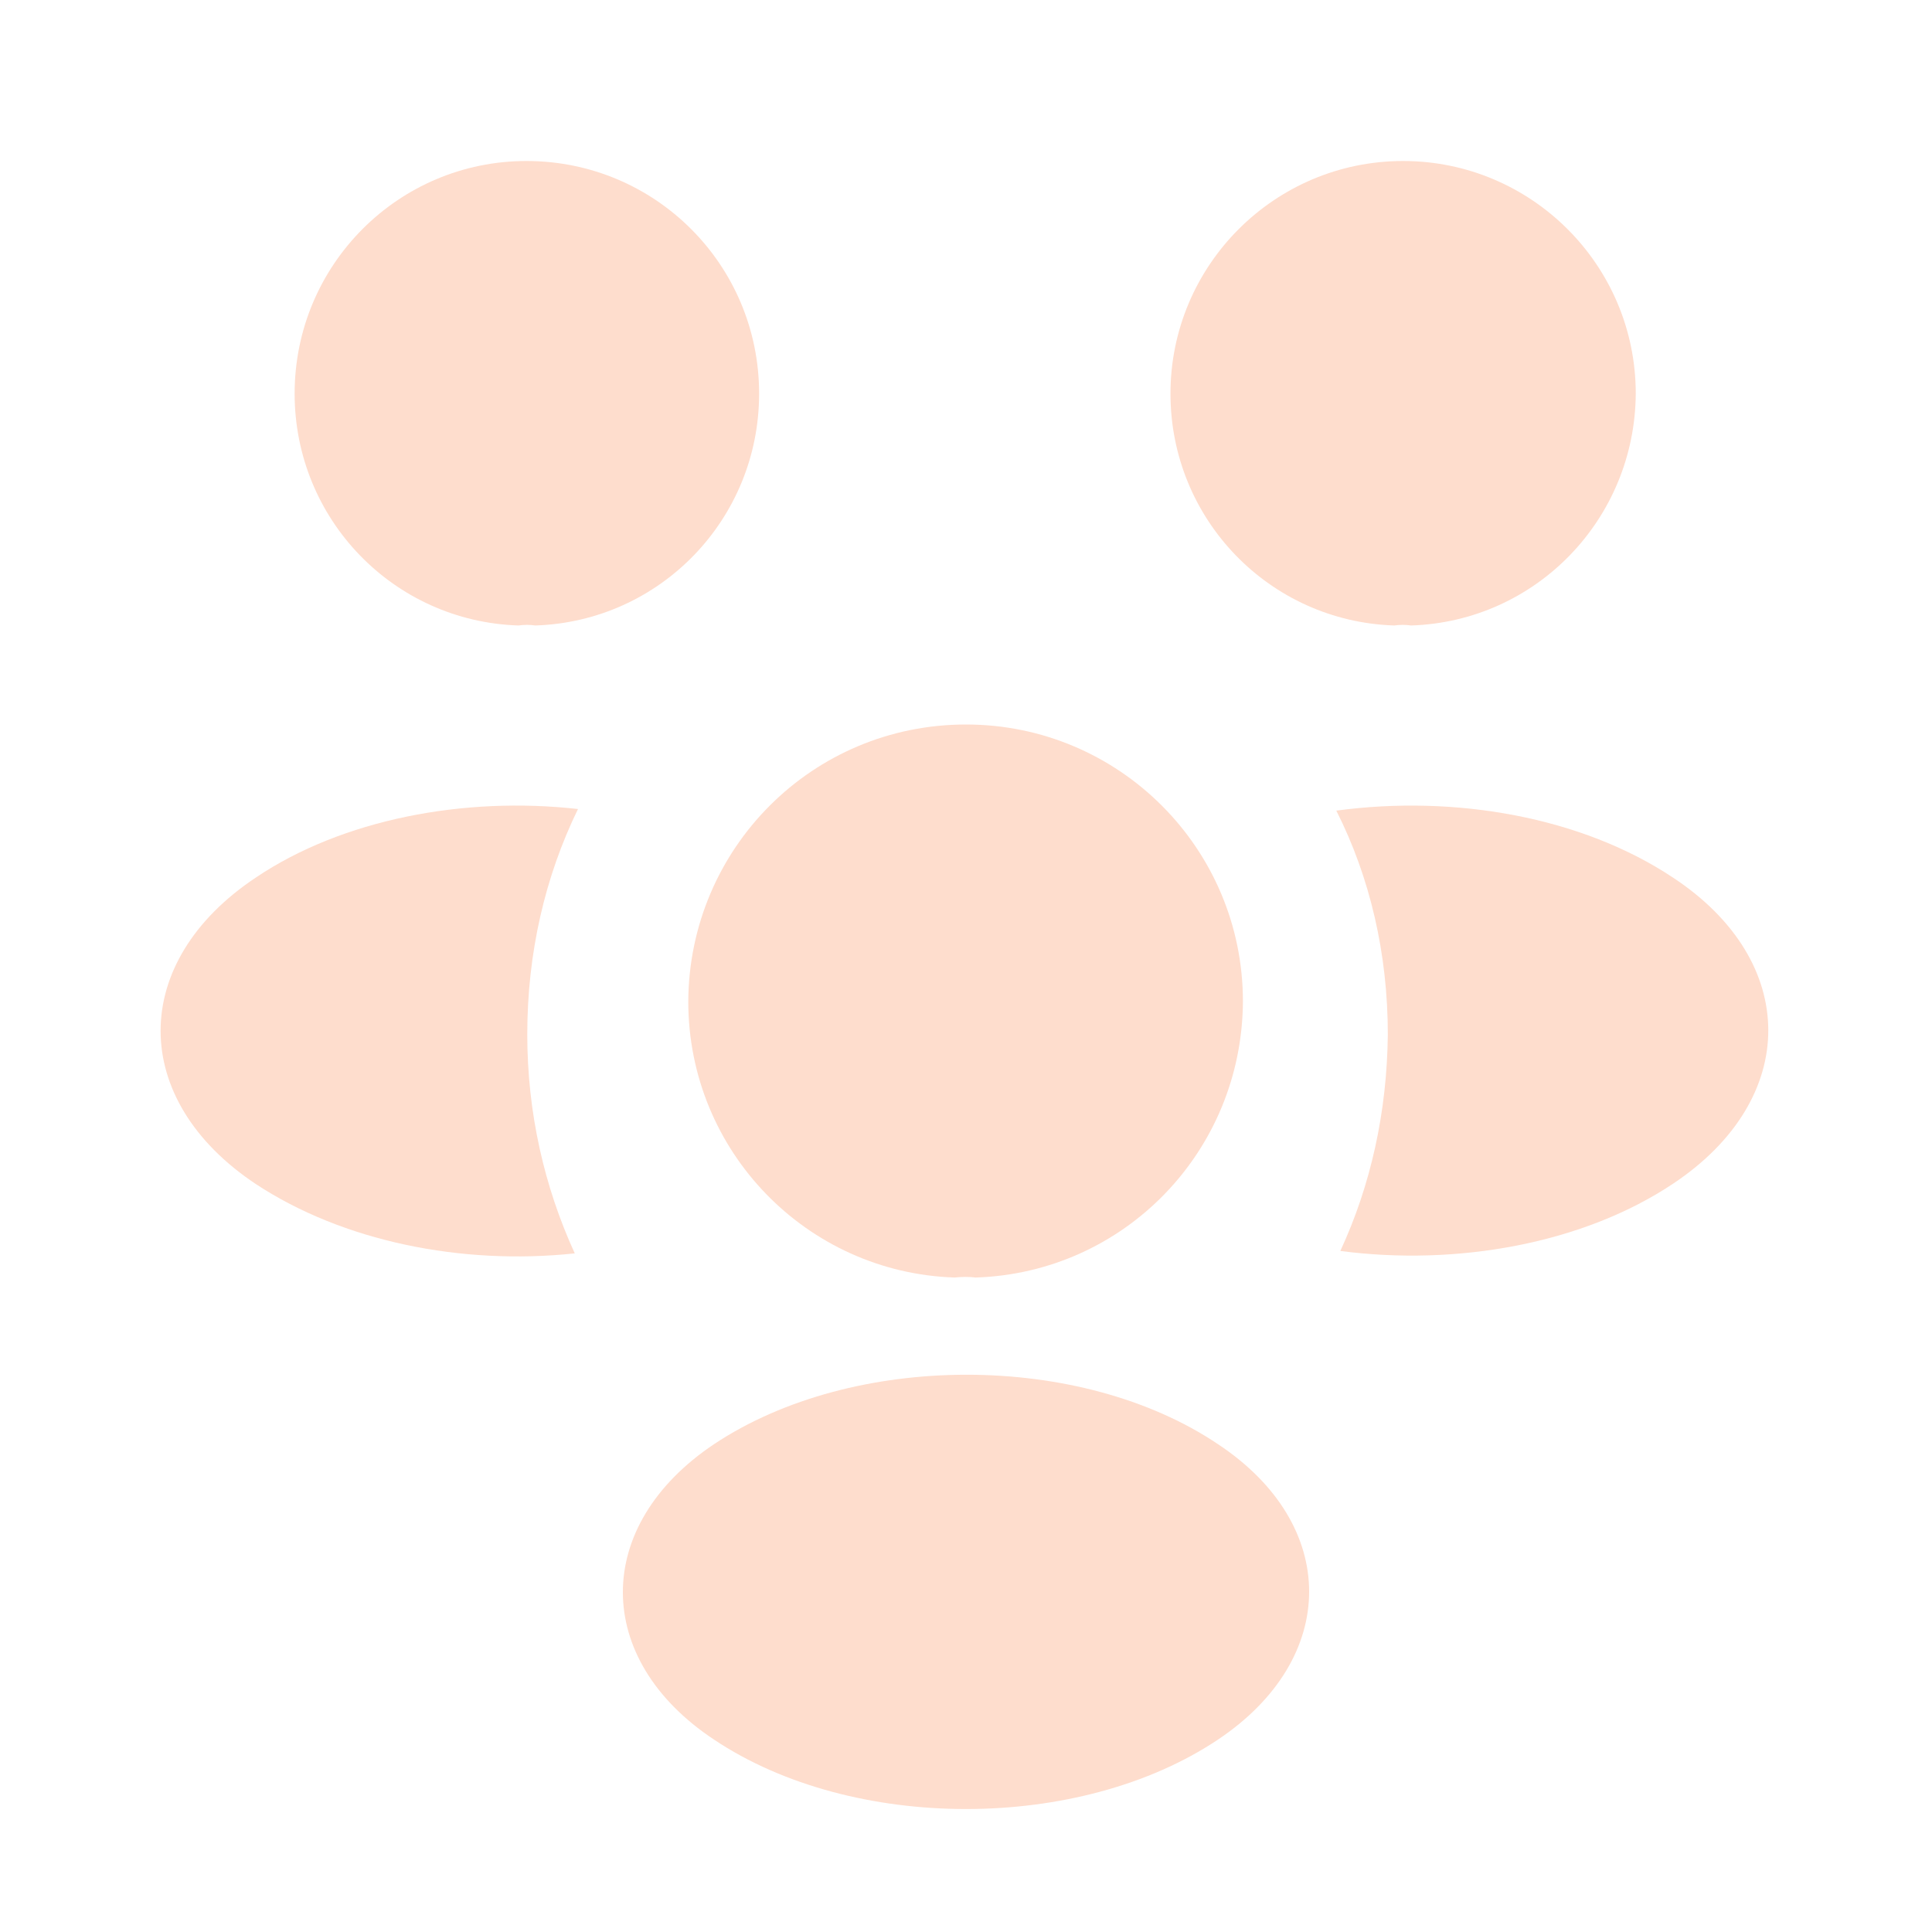
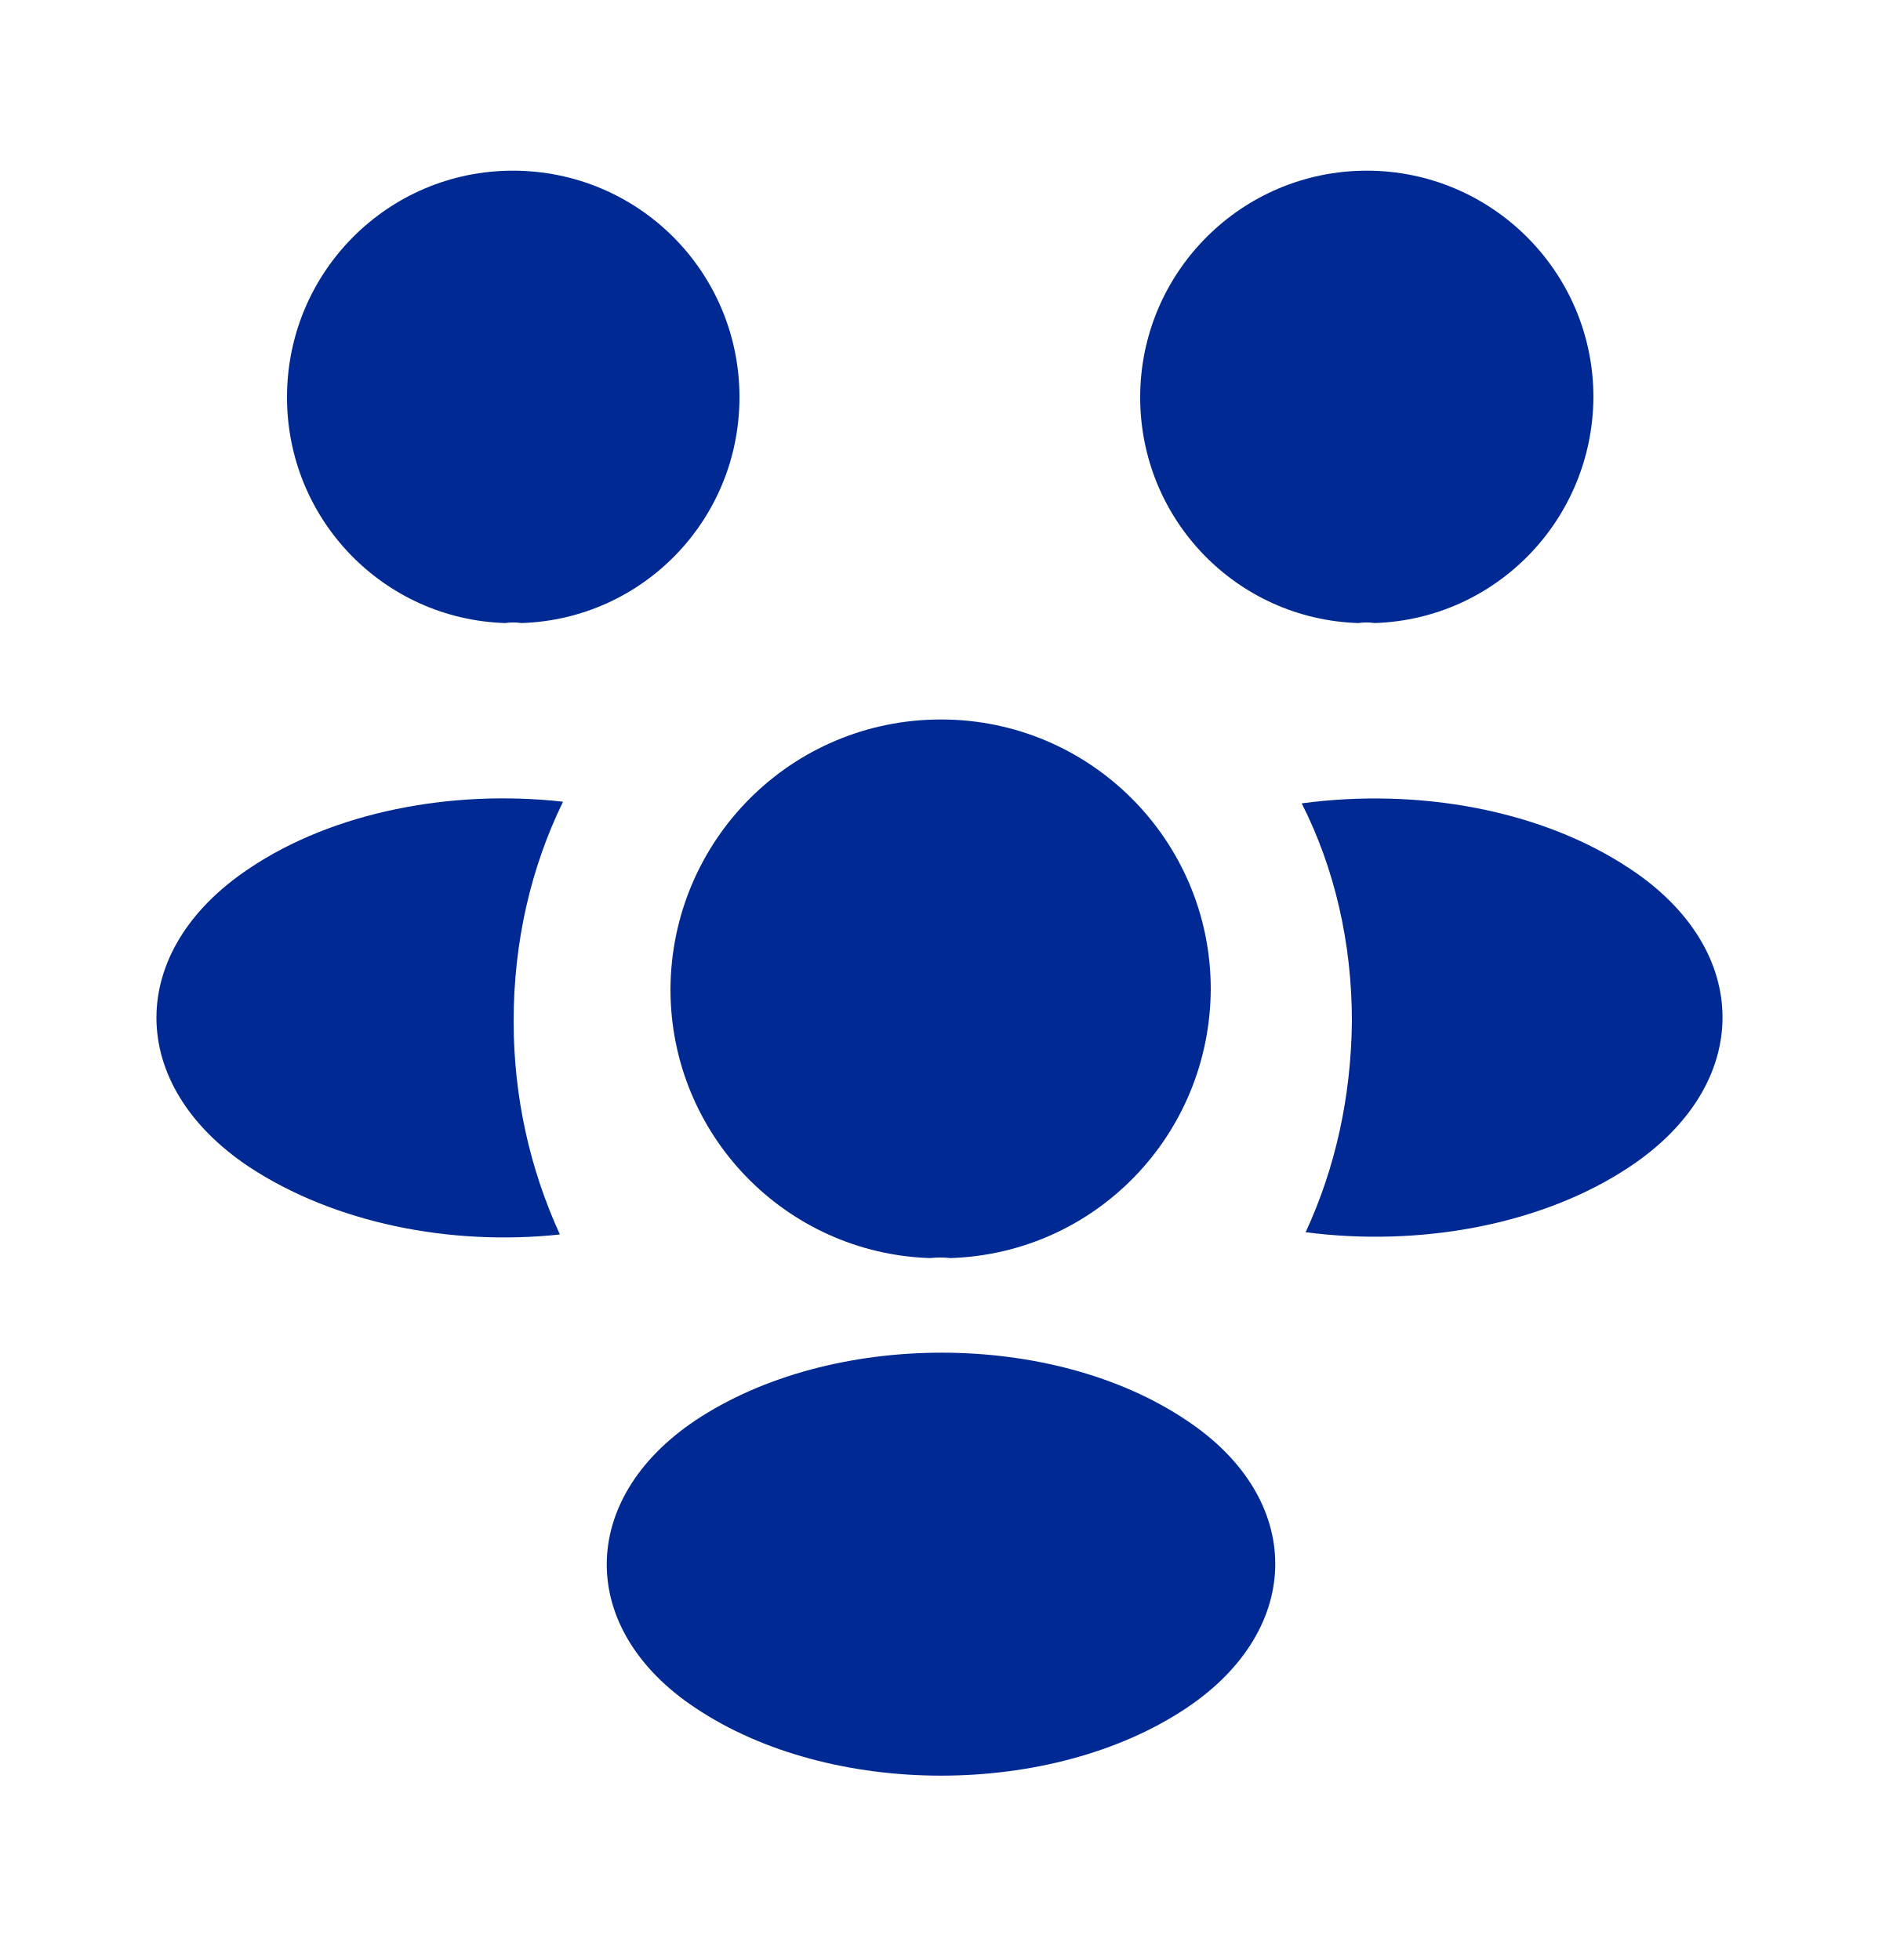
- <svg xmlns="http://www.w3.org/2000/svg" width="24" height="24" viewBox="0 0 24 24" fill="none">
-   <path d="M17.53 7.77C17.46 7.76 17.39 7.76 17.32 7.77C15.77 7.72 14.54 6.45 14.54 4.89C14.54 3.3 15.83 2 17.43 2C19.02 2 20.32 3.29 20.32 4.89C20.31 6.45 19.08 7.72 17.53 7.77Z" fill="#FEDDCD" />
-   <path d="M20.79 14.7C19.67 15.45 18.1 15.73 16.65 15.54C17.03 14.72 17.23 13.81 17.24 12.85C17.24 11.85 17.02 10.9 16.6 10.07C18.08 9.87 19.65 10.15 20.78 10.9C22.36 11.94 22.36 13.65 20.79 14.7Z" fill="#FEDDCD" />
-   <path d="M6.44 7.77C6.51 7.76 6.58 7.76 6.65 7.77C8.2 7.72 9.43 6.45 9.43 4.89C9.43 3.29 8.14 2 6.54 2C4.95 2 3.66 3.29 3.66 4.89C3.66 6.45 4.89 7.72 6.44 7.77Z" fill="#FEDDCD" />
-   <path d="M6.55 12.85C6.55 13.82 6.76 14.74 7.14 15.57C5.73 15.72 4.26 15.42 3.18 14.71C1.6 13.66 1.6 11.95 3.18 10.9C4.25 10.18 5.76 9.89 7.18 10.05C6.77 10.89 6.55 11.84 6.55 12.85Z" fill="#FEDDCD" />
-   <path d="M12.12 15.87C12.04 15.86 11.95 15.86 11.86 15.87C10.02 15.81 8.55 14.3 8.55 12.44C8.56 10.54 10.09 9 12 9C13.9 9 15.44 10.54 15.44 12.44C15.43 14.3 13.97 15.81 12.12 15.87Z" fill="#FEDDCD" />
-   <path d="M8.87 17.94C7.36 18.95 7.36 20.61 8.87 21.61C10.59 22.76 13.41 22.76 15.13 21.61C16.64 20.6 16.64 18.94 15.13 17.94C13.42 16.79 10.6 16.79 8.87 17.94Z" fill="#FEDDCD" />
+ <svg xmlns="http://www.w3.org/2000/svg" width="24" height="25" viewBox="0 0 24 25" fill="none">
+   <path d="M17.53 7.947C17.46 7.937 17.39 7.937 17.32 7.947C15.77 7.897 14.54 6.627 14.54 5.067C14.54 3.477 15.83 2.177 17.43 2.177C19.02 2.177 20.32 3.467 20.32 5.067C20.31 6.627 19.08 7.897 17.53 7.947Z" fill="#002994" />
+   <path d="M20.79 14.877C19.67 15.627 18.1 15.907 16.65 15.717C17.03 14.897 17.23 13.987 17.24 13.027C17.24 12.027 17.02 11.077 16.6 10.247C18.08 10.047 19.65 10.327 20.78 11.077C22.36 12.117 22.36 13.827 20.79 14.877Z" fill="#002994" />
+   <path d="M6.44 7.947C6.51 7.937 6.58 7.937 6.65 7.947C8.2 7.897 9.43 6.627 9.43 5.067C9.43 3.467 8.14 2.177 6.54 2.177C4.95 2.177 3.66 3.467 3.66 5.067C3.66 6.627 4.89 7.897 6.44 7.947Z" fill="#002994" />
+   <path d="M6.55 13.026C6.55 13.996 6.76 14.916 7.14 15.746C5.73 15.896 4.26 15.596 3.18 14.886C1.6 13.836 1.6 12.126 3.18 11.076C4.25 10.356 5.76 10.066 7.18 10.226C6.77 11.066 6.55 12.016 6.55 13.026Z" fill="#002994" />
+   <path d="M12.12 16.047C12.04 16.037 11.95 16.037 11.86 16.047C10.02 15.987 8.55 14.477 8.55 12.617C8.56 10.717 10.09 9.177 12 9.177C13.9 9.177 15.44 10.717 15.44 12.617C15.43 14.477 13.97 15.987 12.12 16.047Z" fill="#002994" />
+   <path d="M8.87 18.116C7.36 19.126 7.36 20.786 8.87 21.786C10.59 22.936 13.41 22.936 15.13 21.786C16.64 20.776 16.64 19.116 15.13 18.116C13.42 16.966 10.6 16.966 8.87 18.116Z" fill="#002994" />
</svg>
